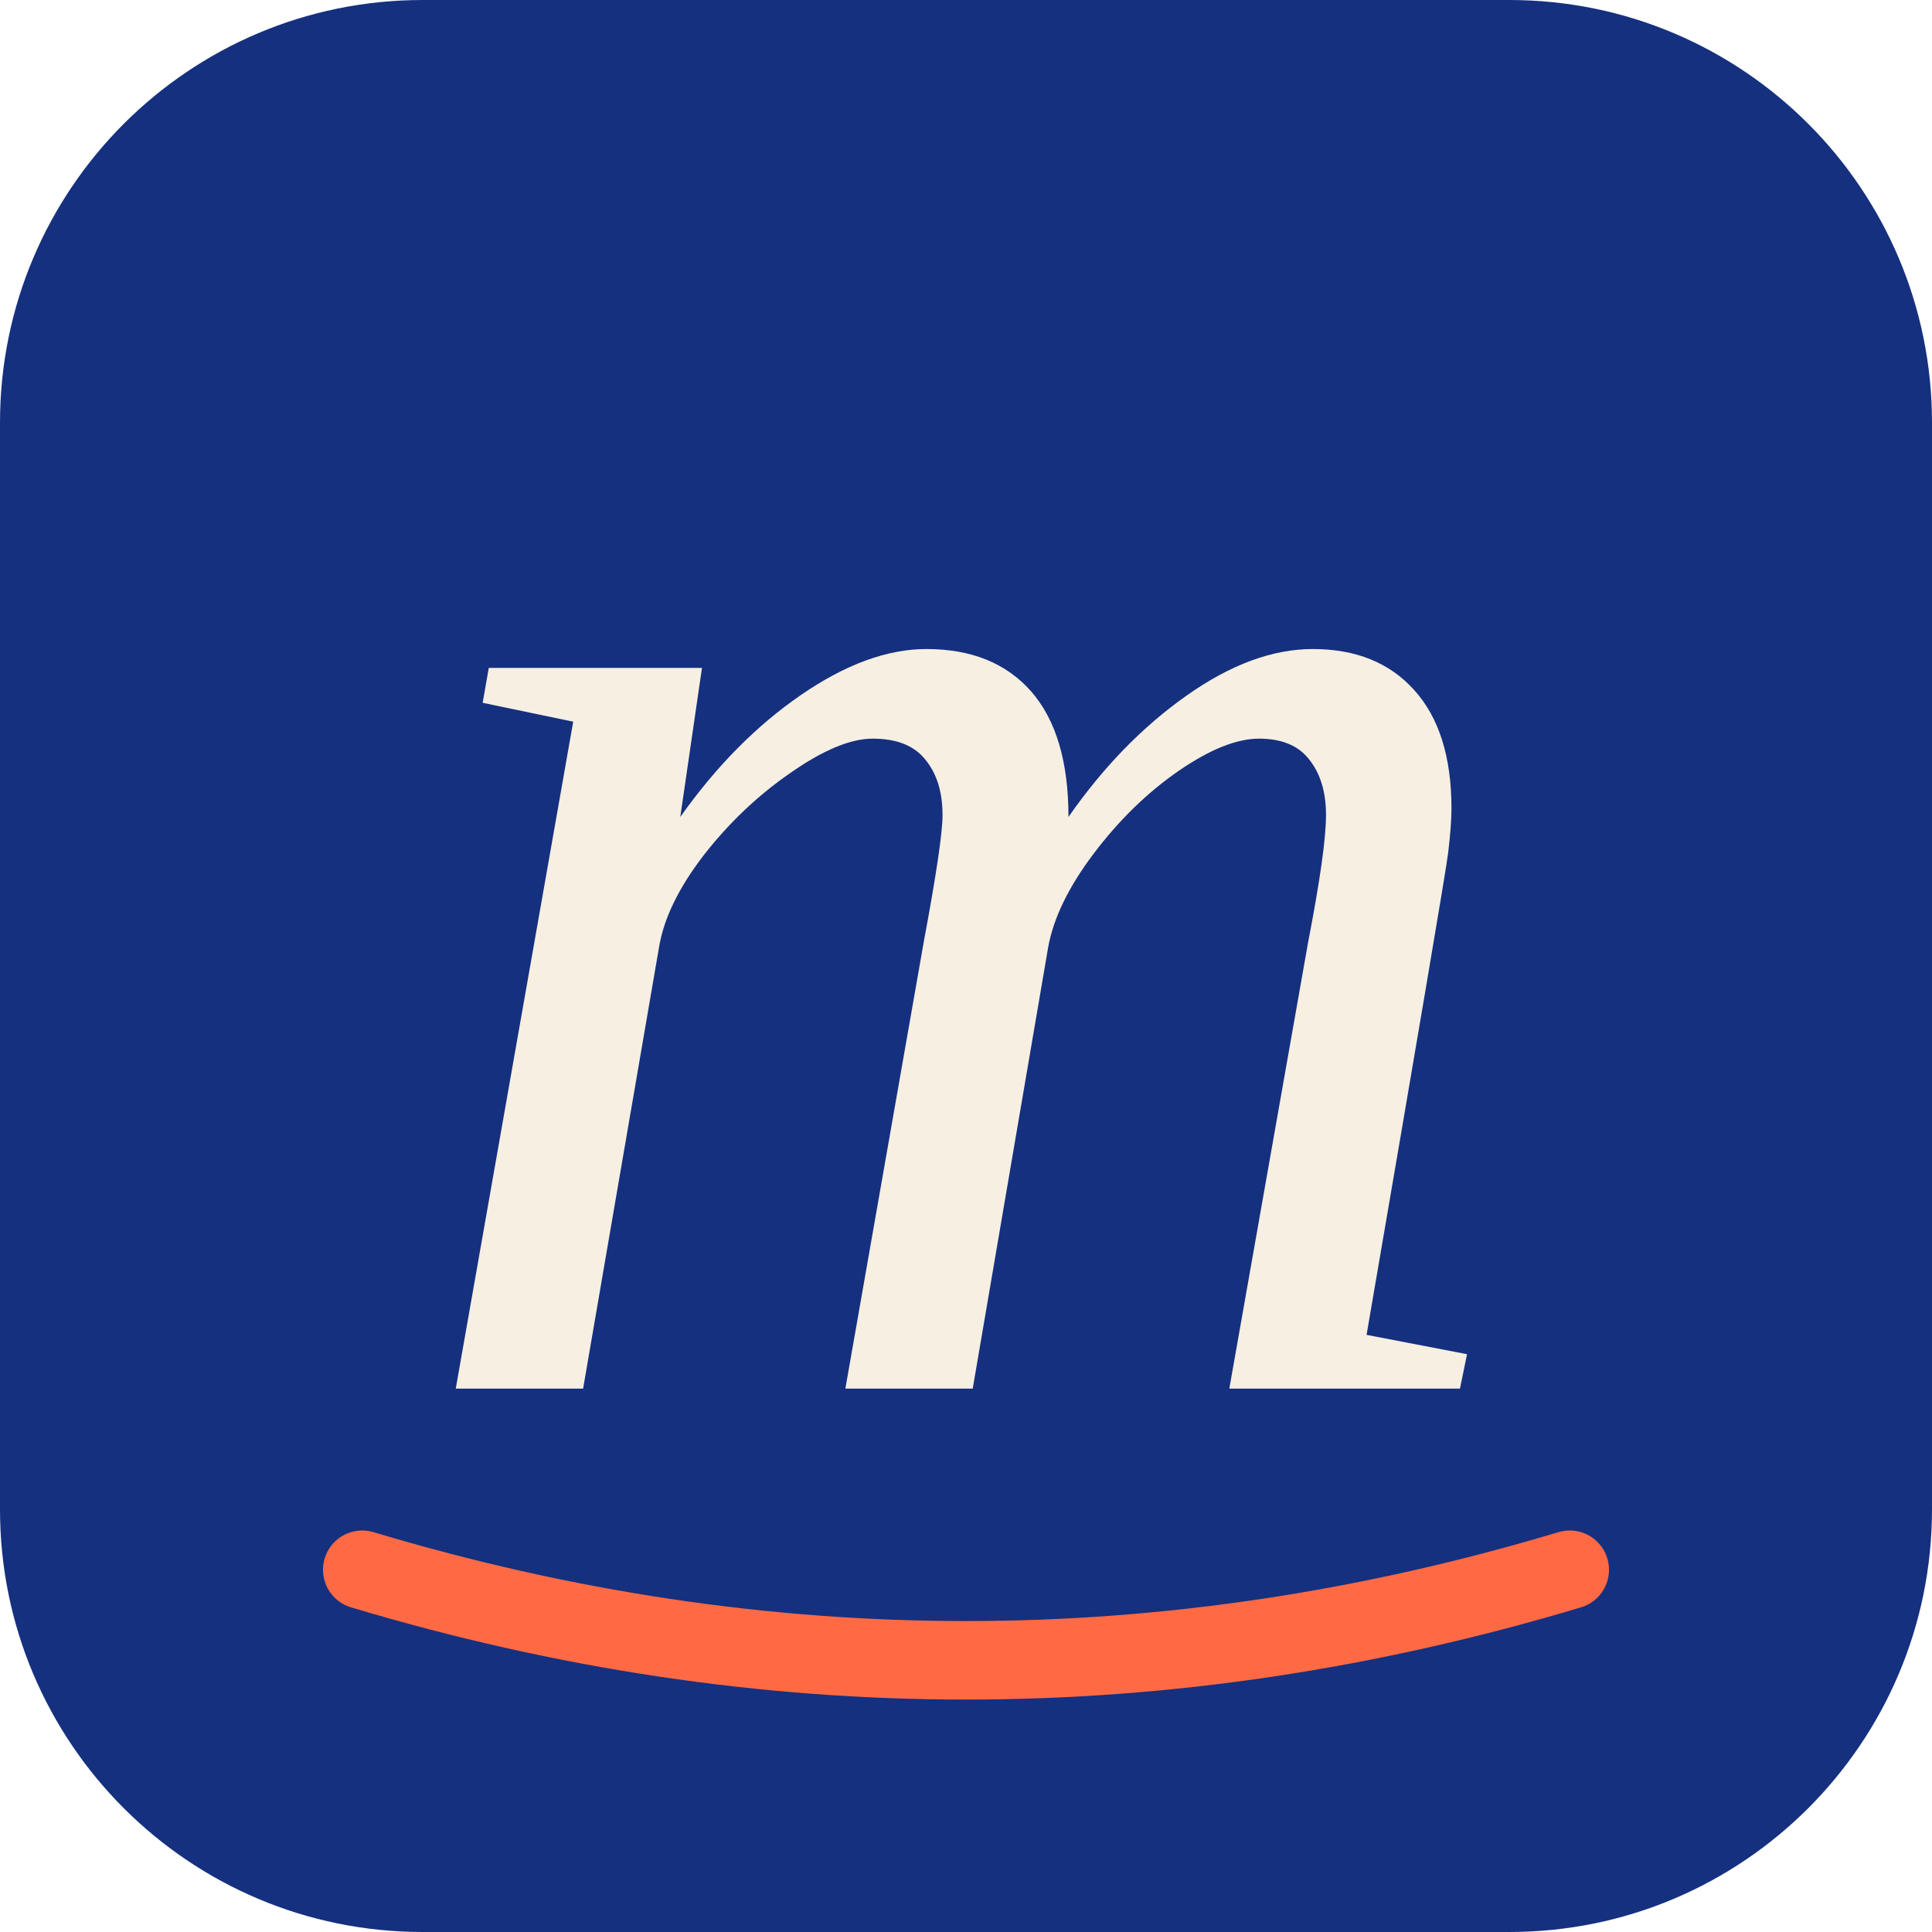
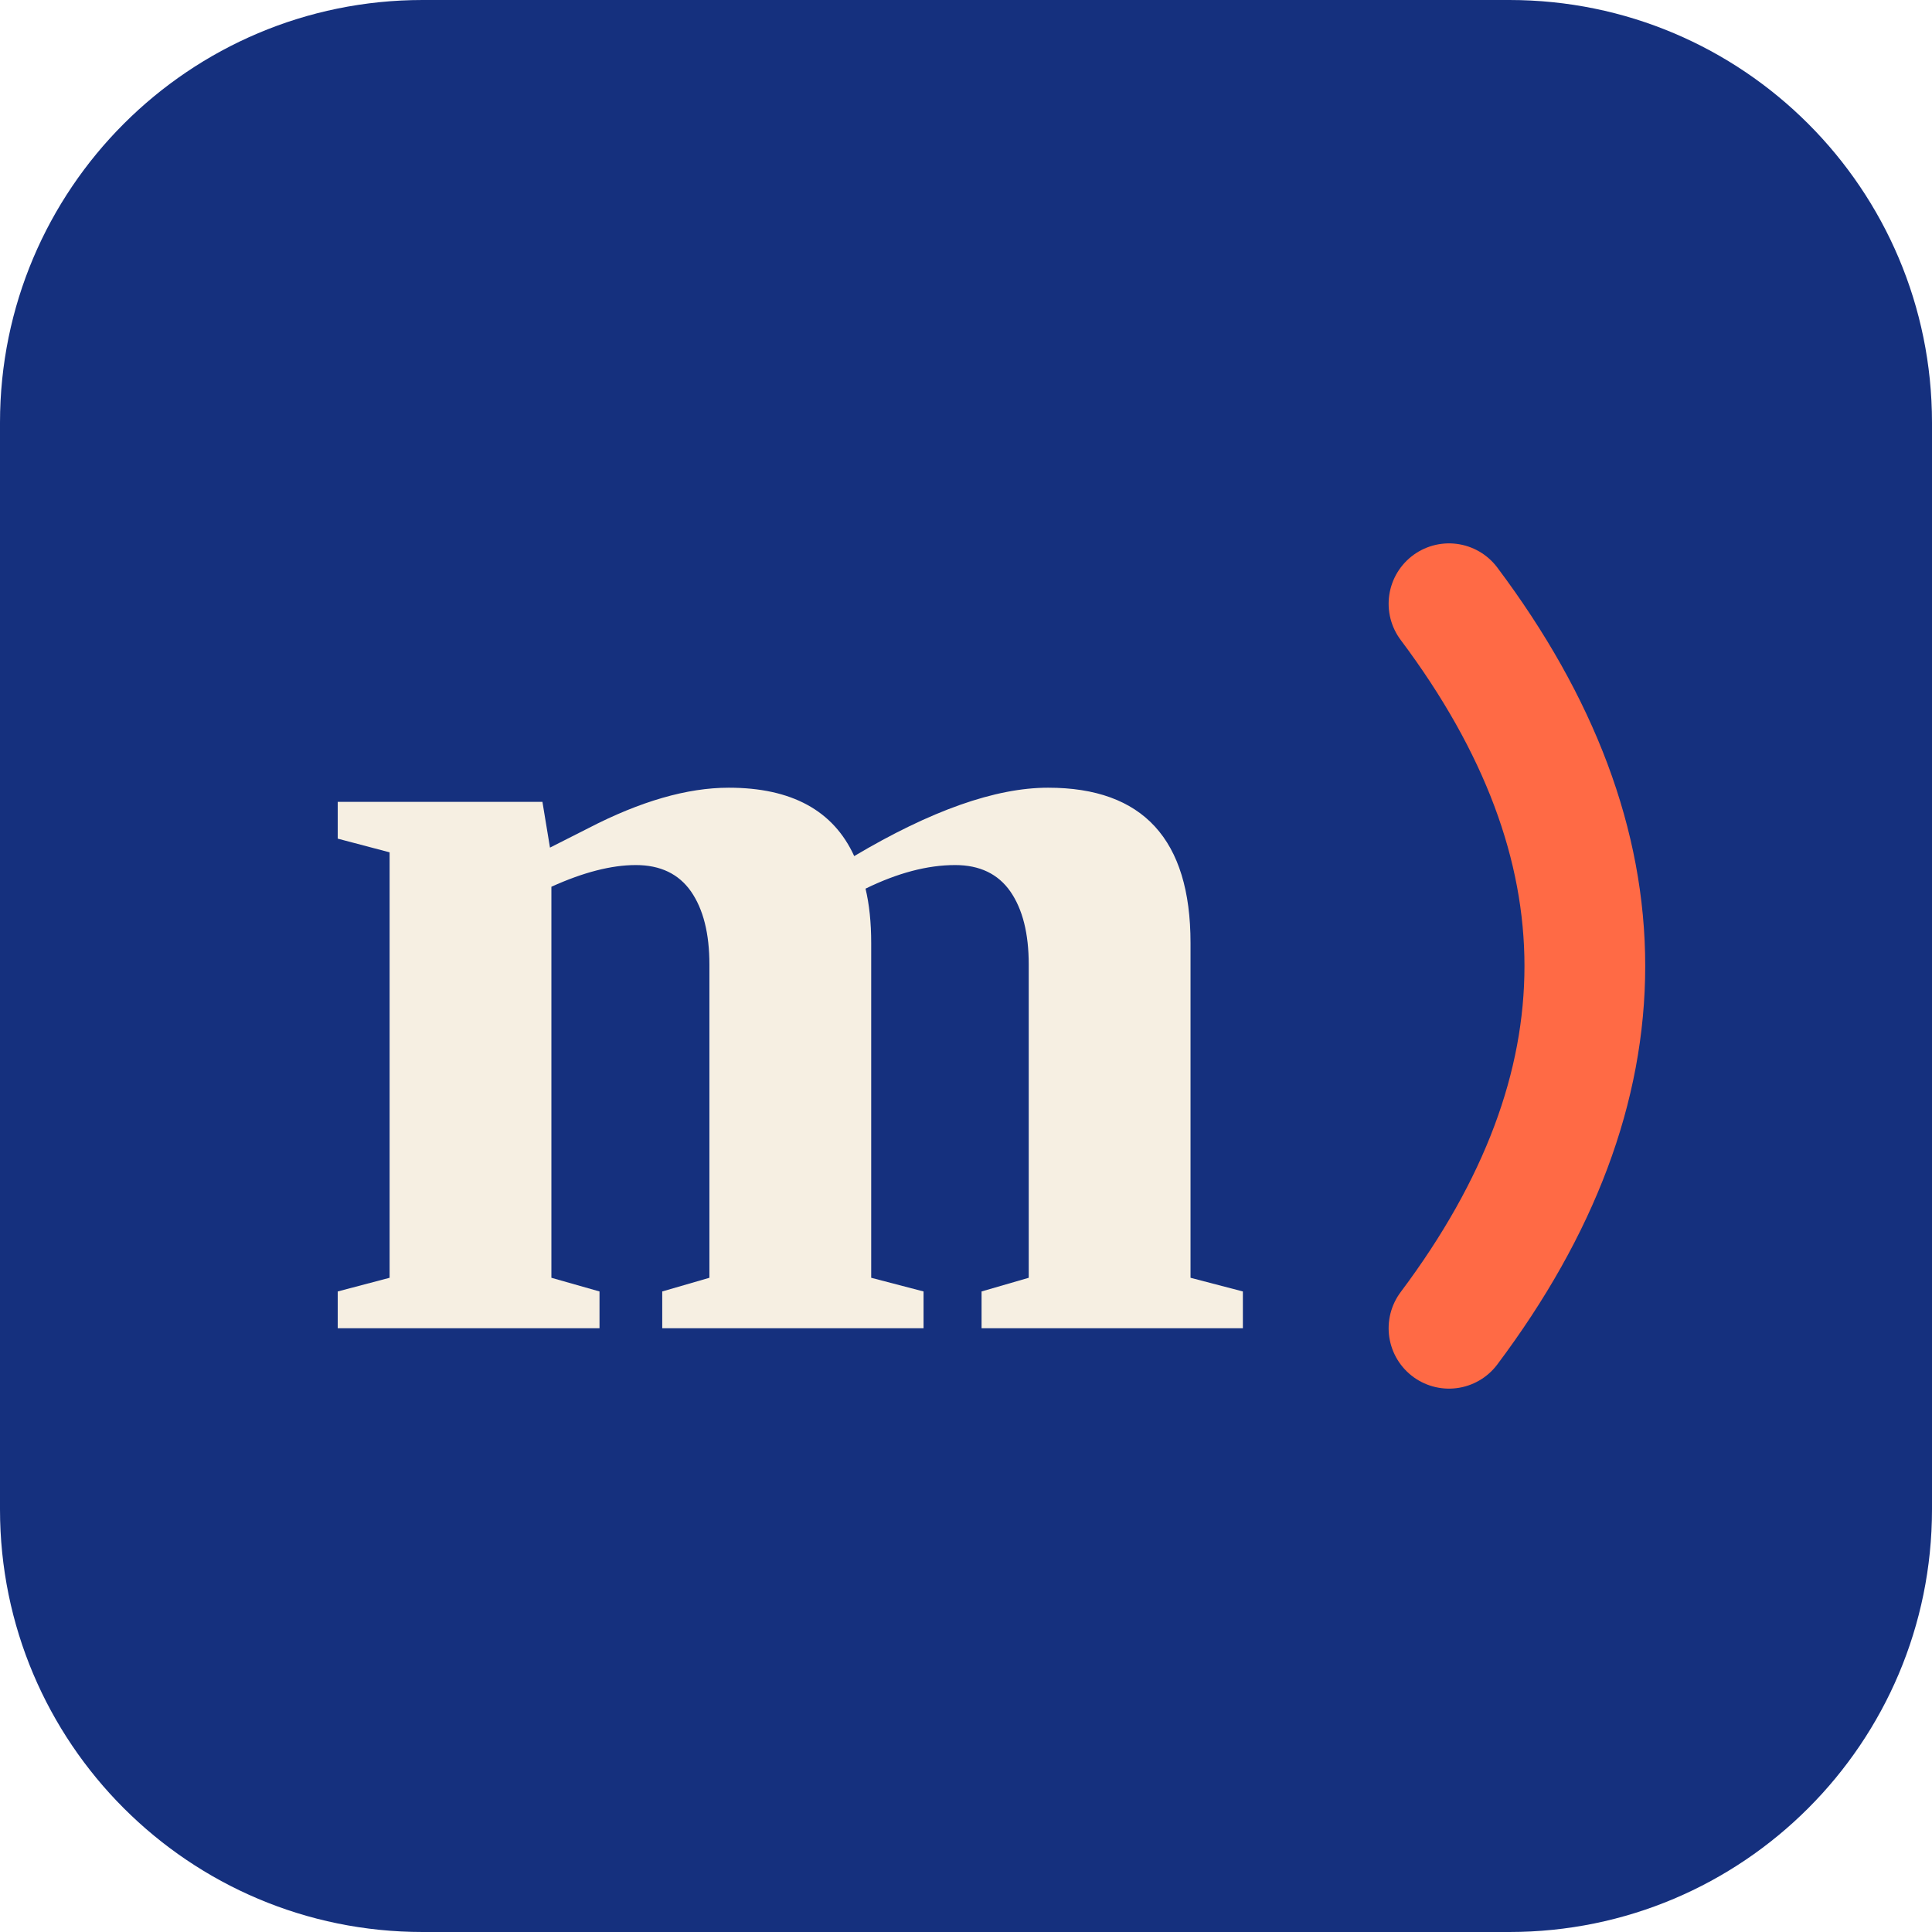
<svg xmlns="http://www.w3.org/2000/svg" viewBox="0 0 64 64">
  <rect width="64" height="64" rx="14" fill="#15307E" />
-   <text x="32" y="46" font-family="Georgia,'Times New Roman',serif" font-style="italic" font-weight="400" font-size="52" fill="#F6EFE2" text-anchor="middle">m</text>
-   <path d="M 12 52 Q 32 58 52 52" stroke="#FF6A45" stroke-width="2.6" stroke-linecap="round" fill="none" />
+   <text x="26" y="44" font-family="Georgia,'Times New Roman',serif" font-style="normal" font-weight="700" font-size="38" fill="#F6EFE2" text-anchor="middle">m</text>
+   <path d="M 48 20 Q 57 32 48 44" stroke="#FF6A45" stroke-width="4" stroke-linecap="round" fill="none" />
</svg>
